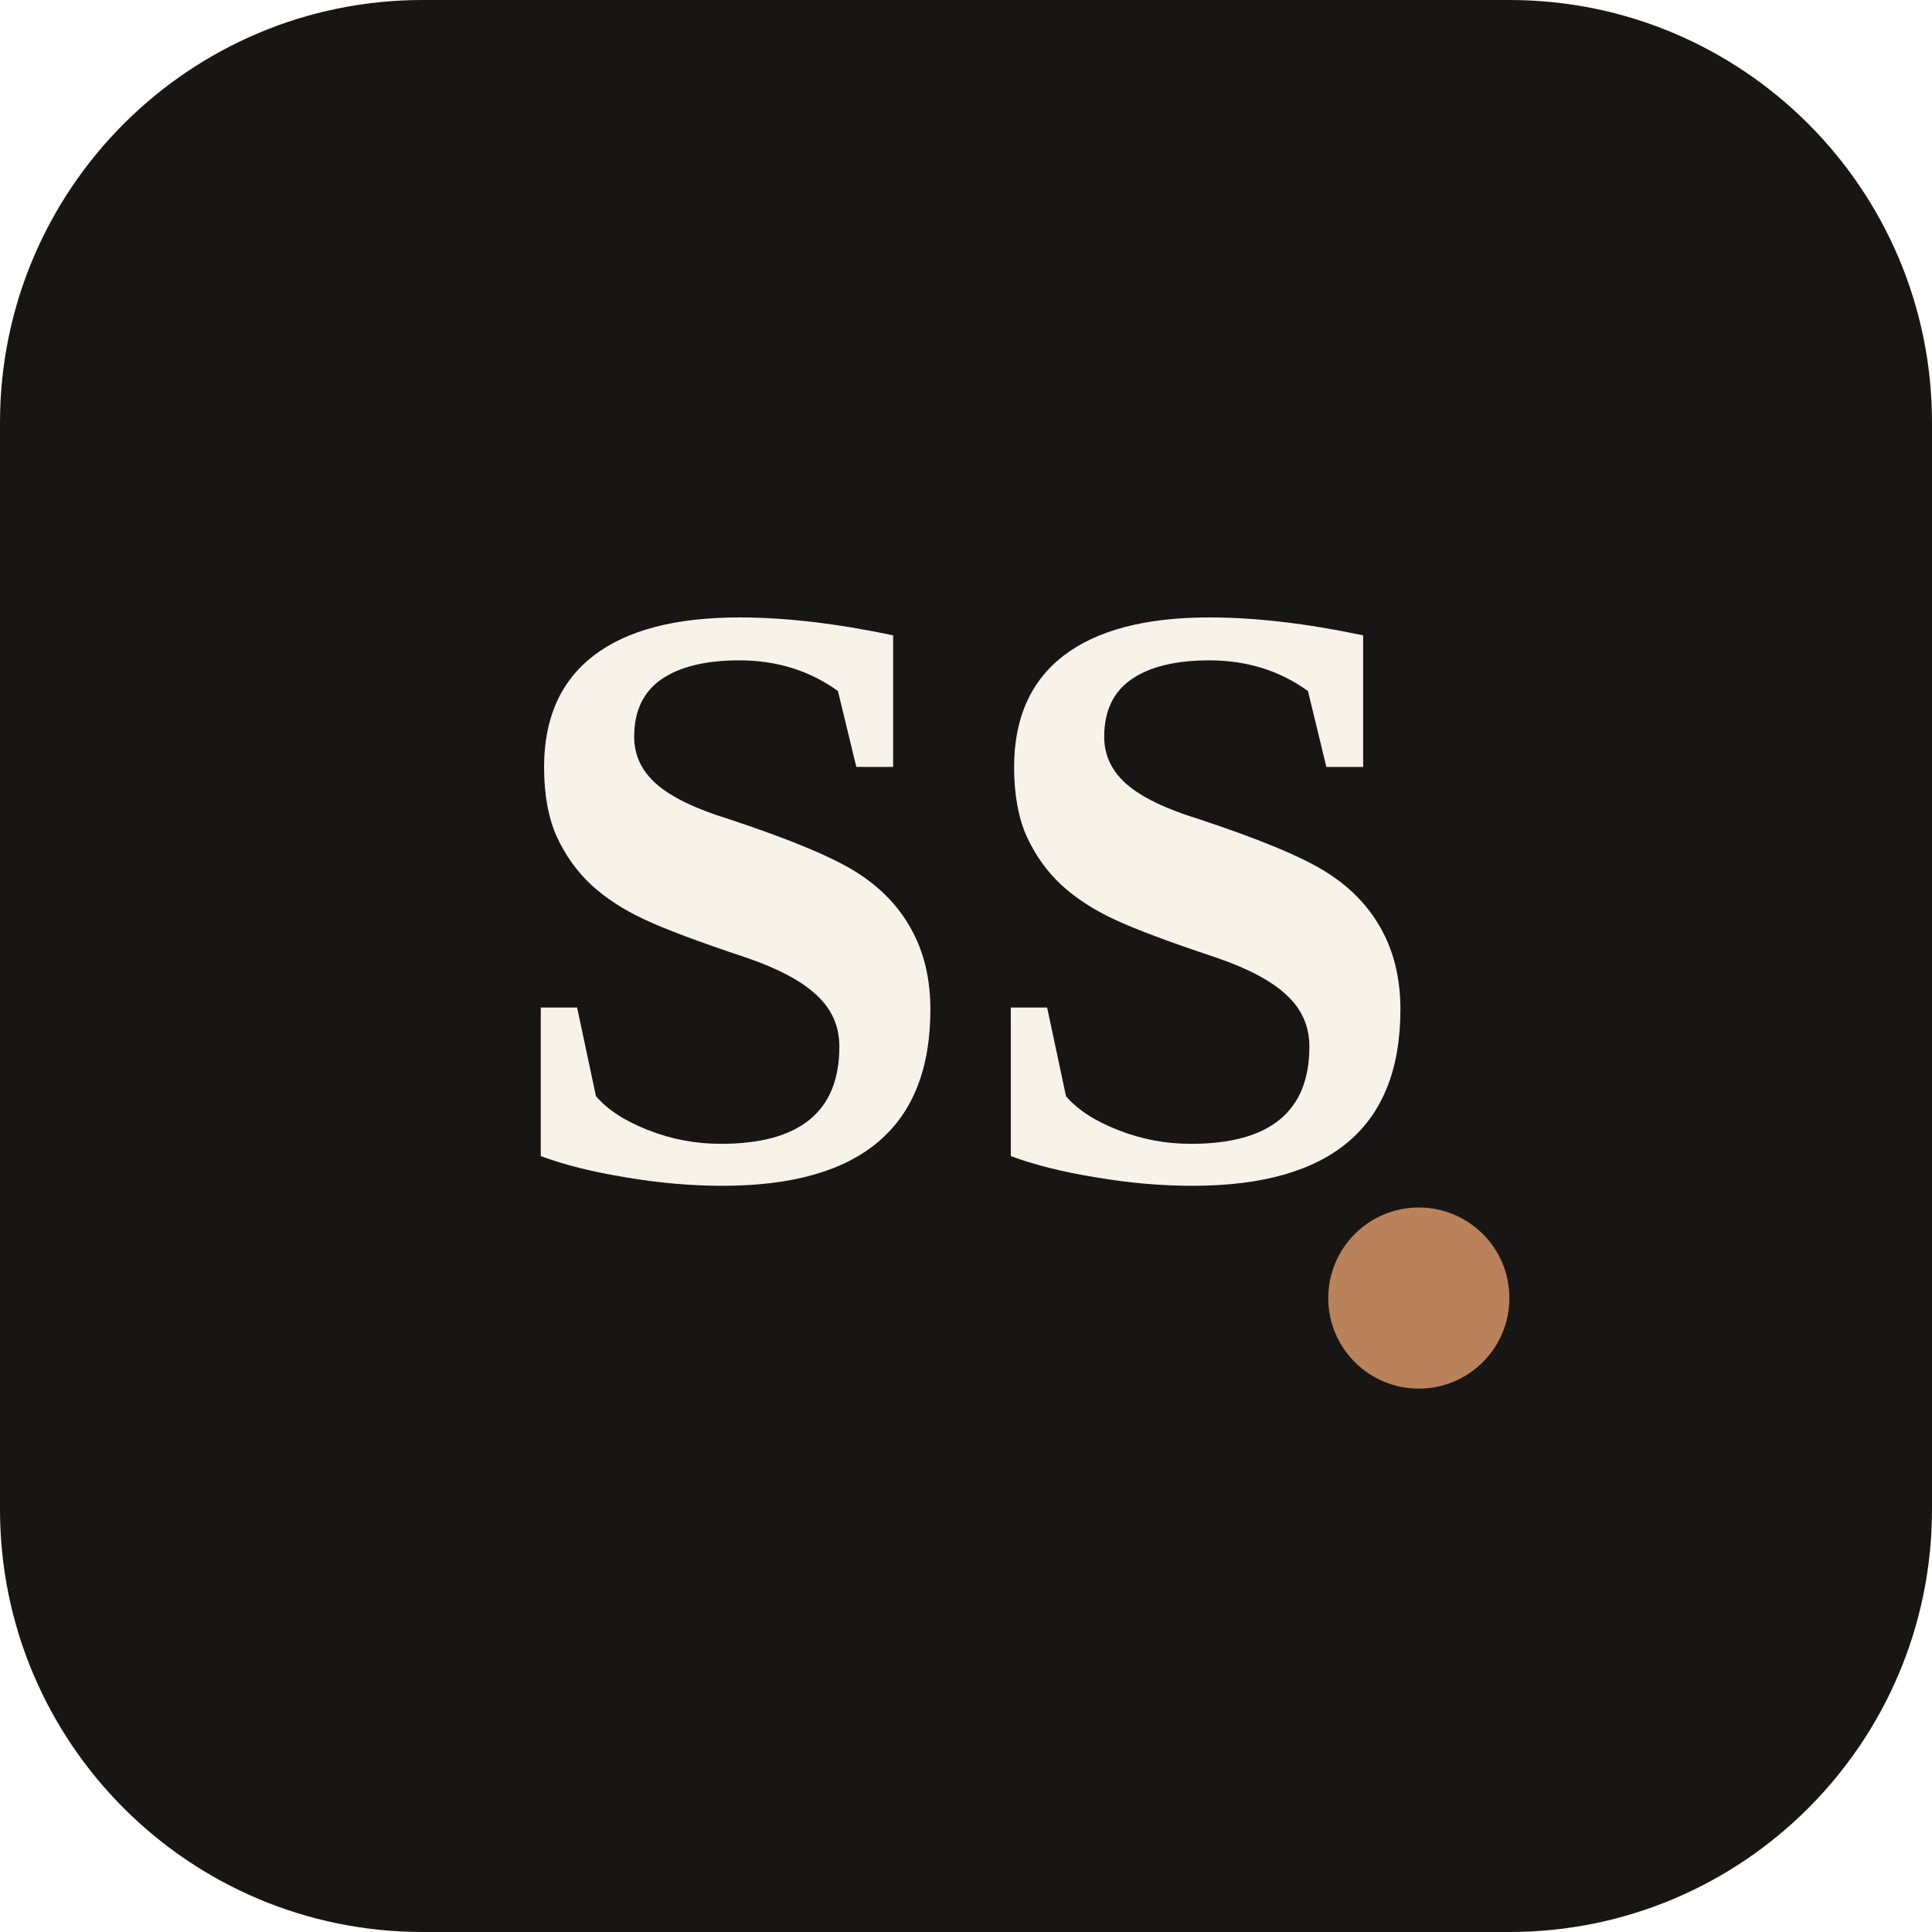
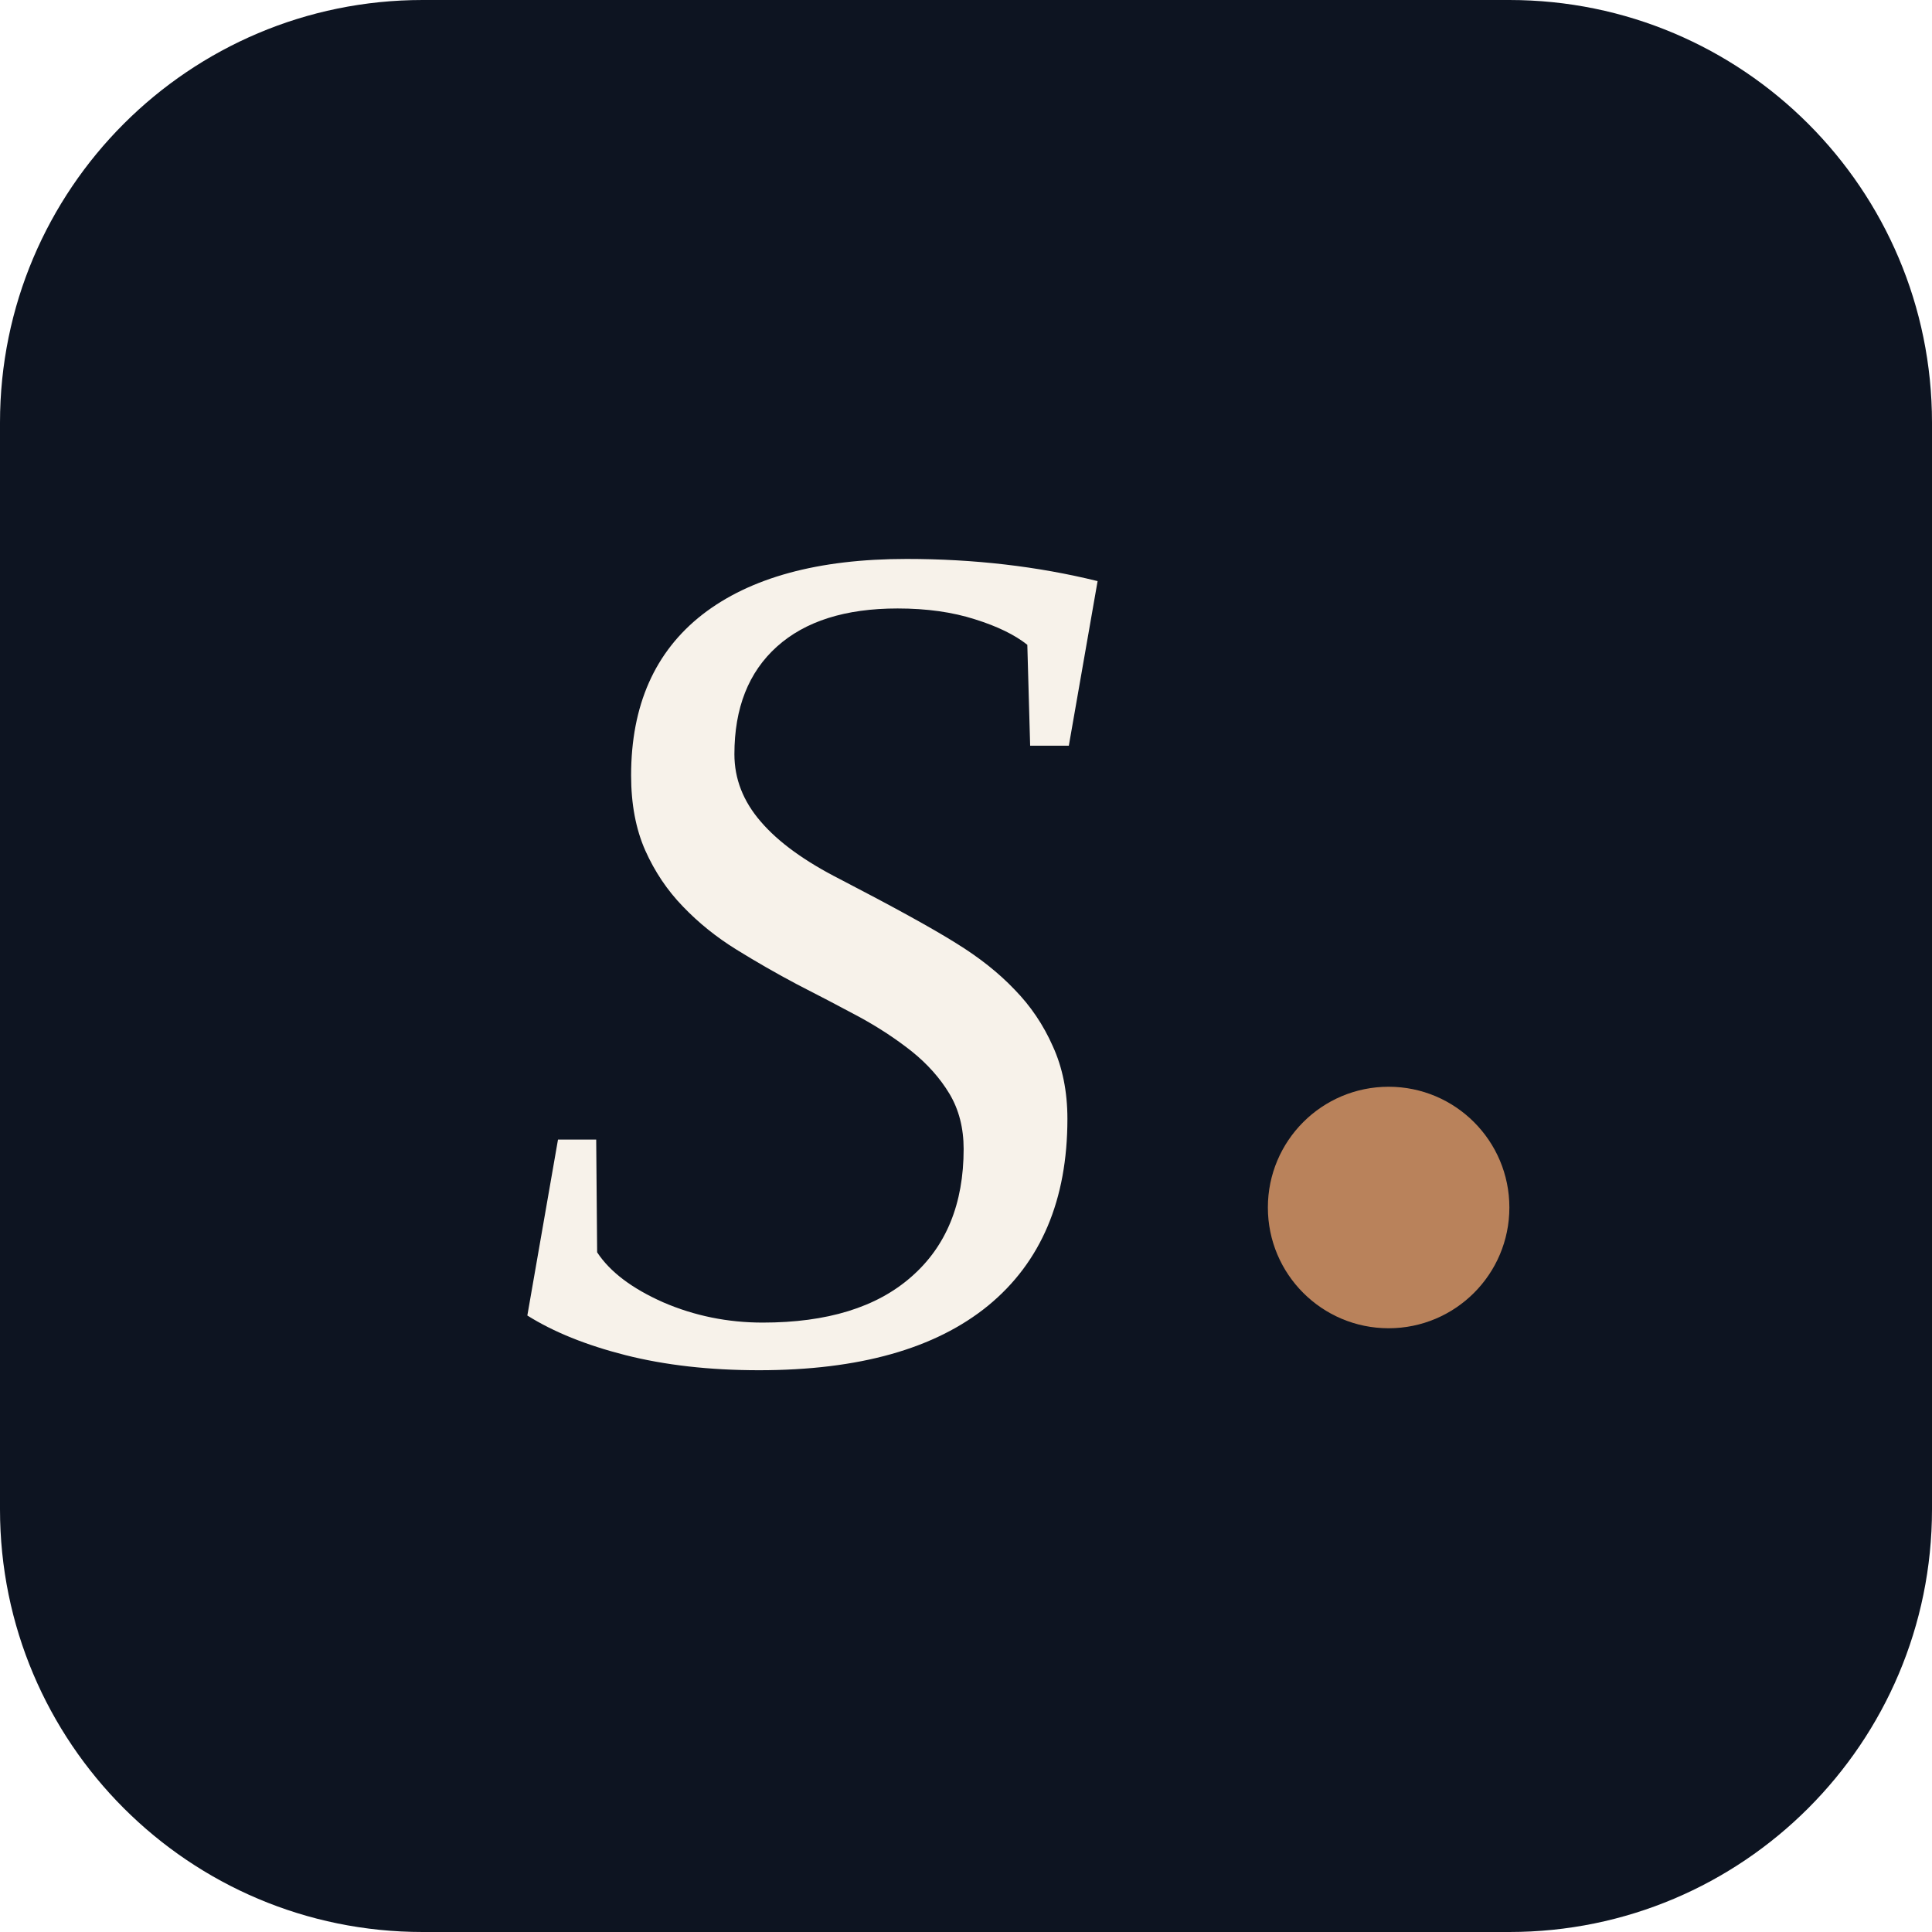
- <svg xmlns="http://www.w3.org/2000/svg" width="512" height="512" viewBox="0 0 64 64">
-   <rect width="64" height="64" rx="14" fill="#181614" />
-   <text x="32" y="39" text-anchor="middle" font-family="Georgia, 'Times New Roman', serif" font-size="28" font-weight="600" fill="#F7F2EA">SS</text>
-   <circle cx="47" cy="43" r="3" fill="#B9825B" />
+ <svg xmlns="http://www.w3.org/2000/svg" width="64" height="64" viewBox="0 0 64 64" role="img" aria-label="Selena Systems">
+   <rect width="64" height="64" rx="14" fill="#0d1421" />
+   <text x="27" y="45" text-anchor="middle" font-family="Georgia, 'Times New Roman', serif" font-size="40" font-style="italic" fill="#f7f2ea">S</text>
+   <circle cx="46" cy="40" r="4" fill="#b9825b" />
</svg>
